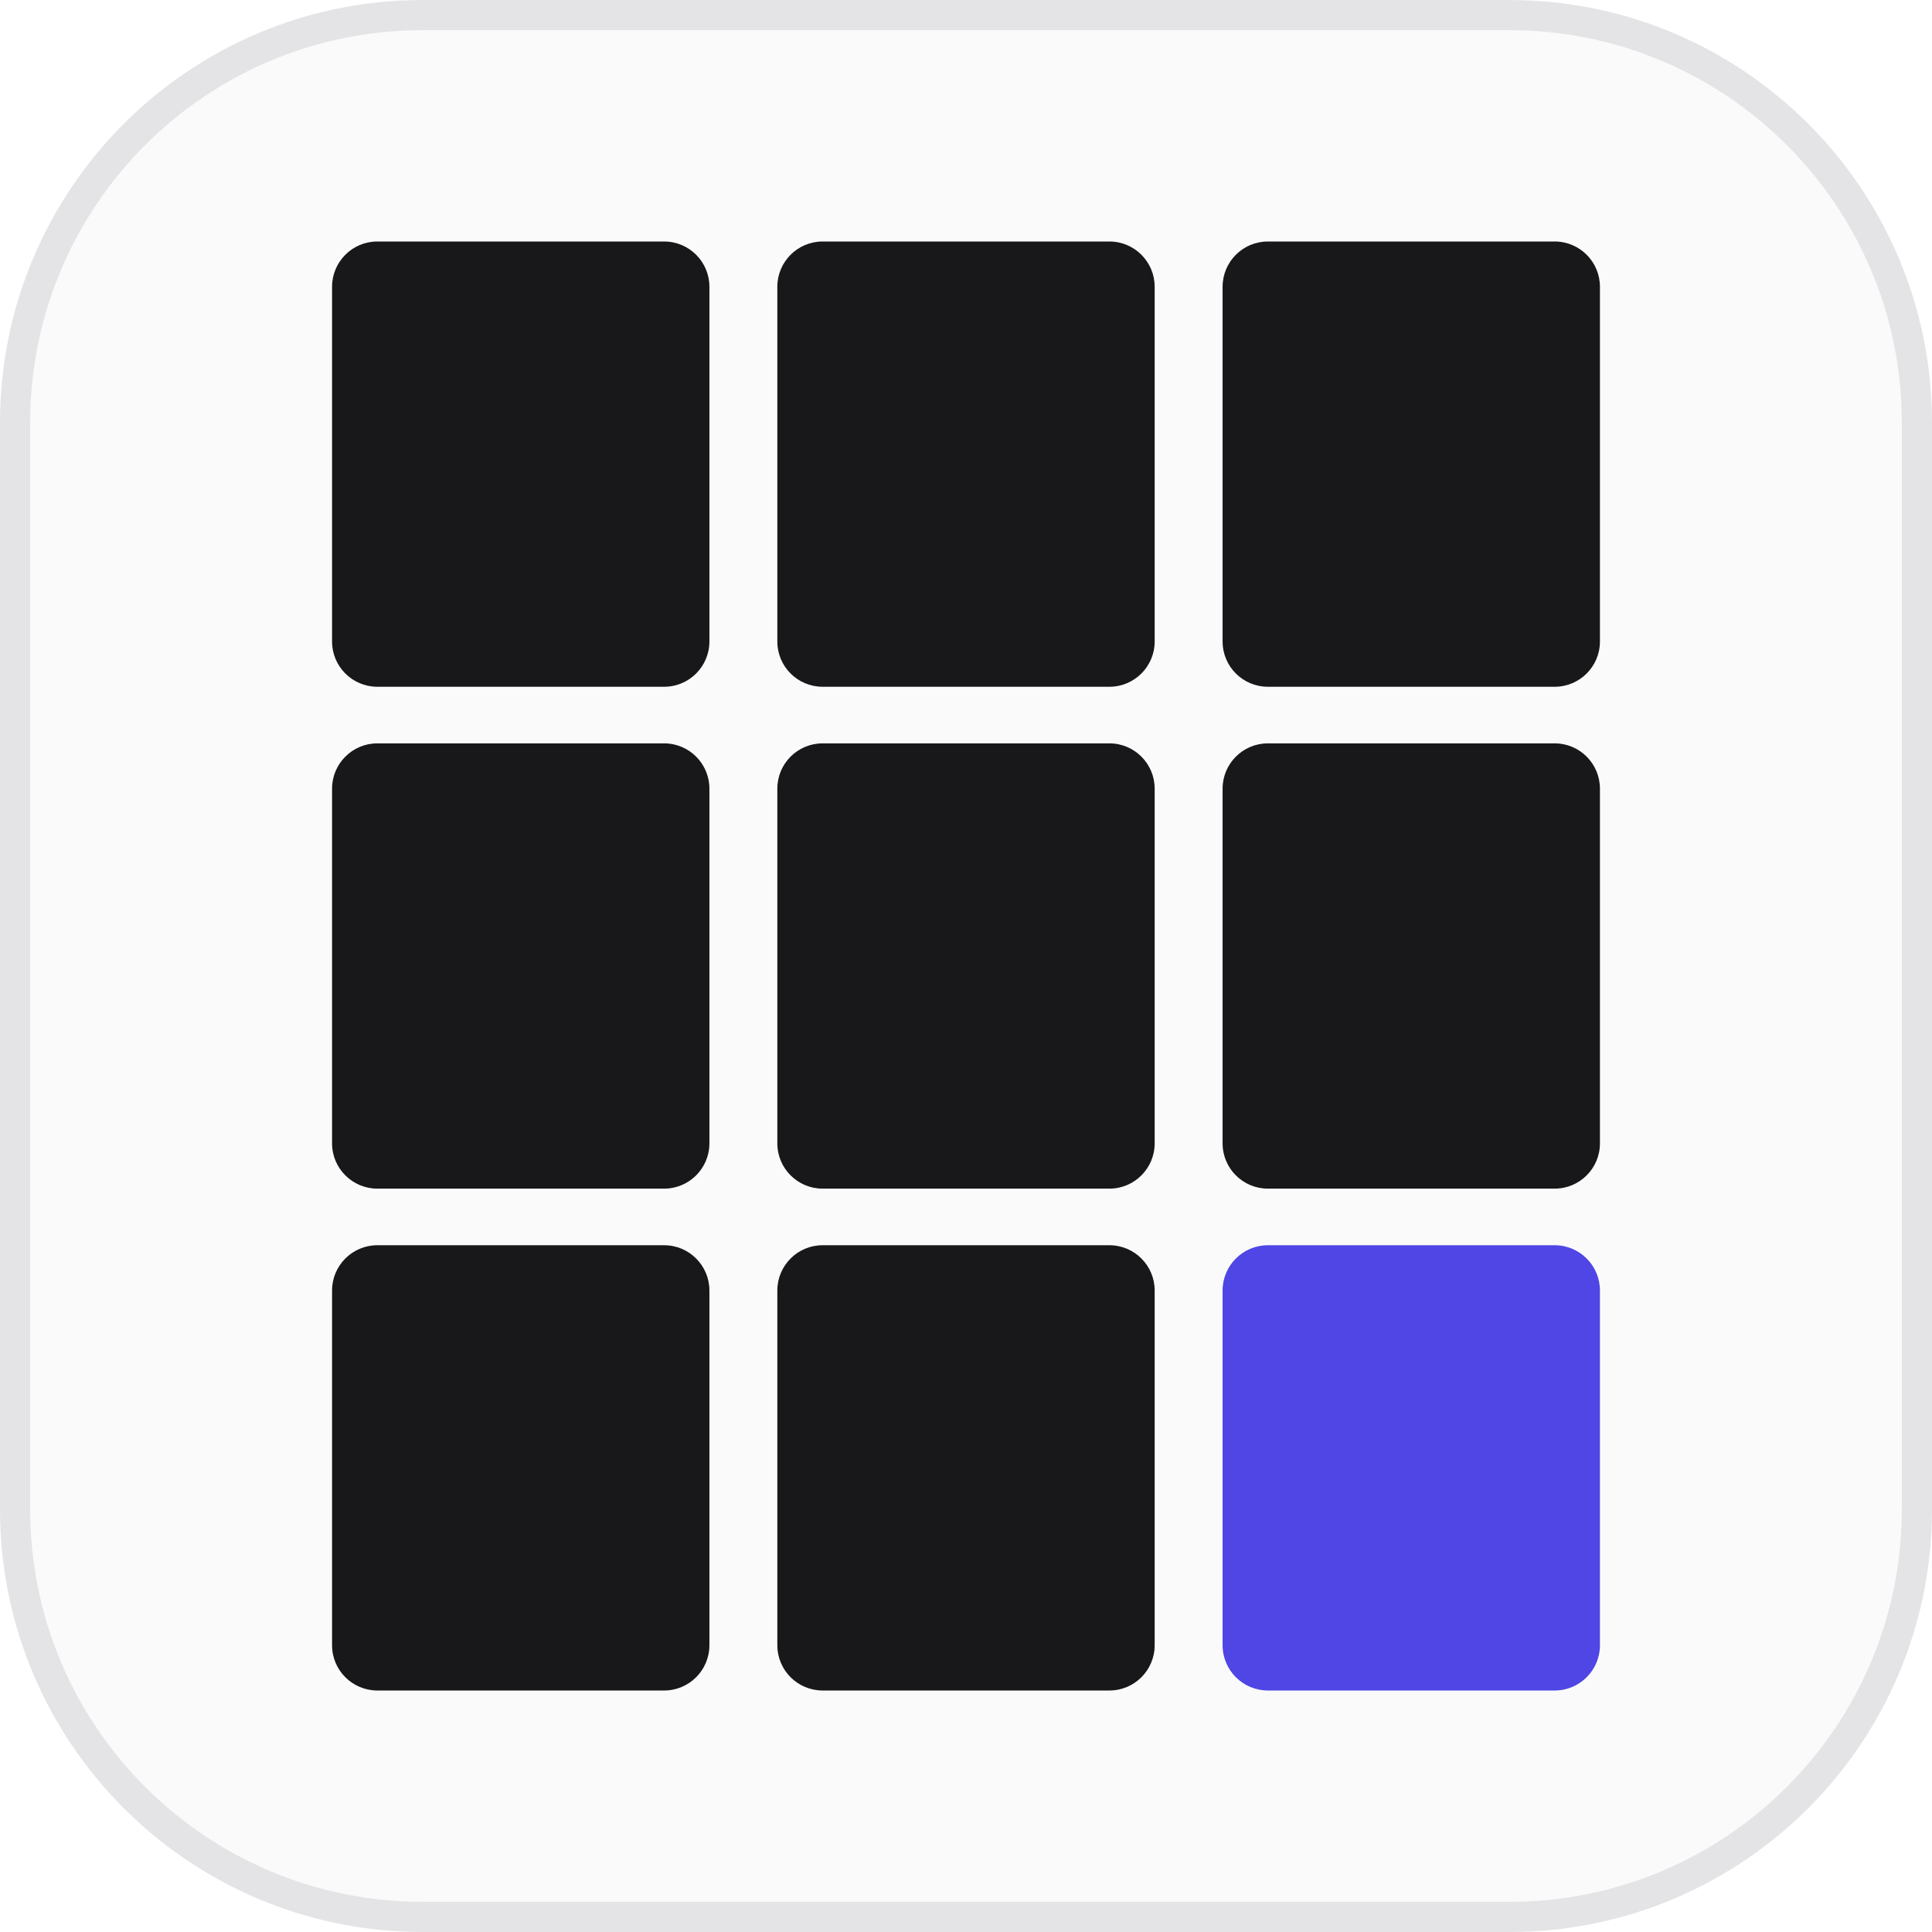
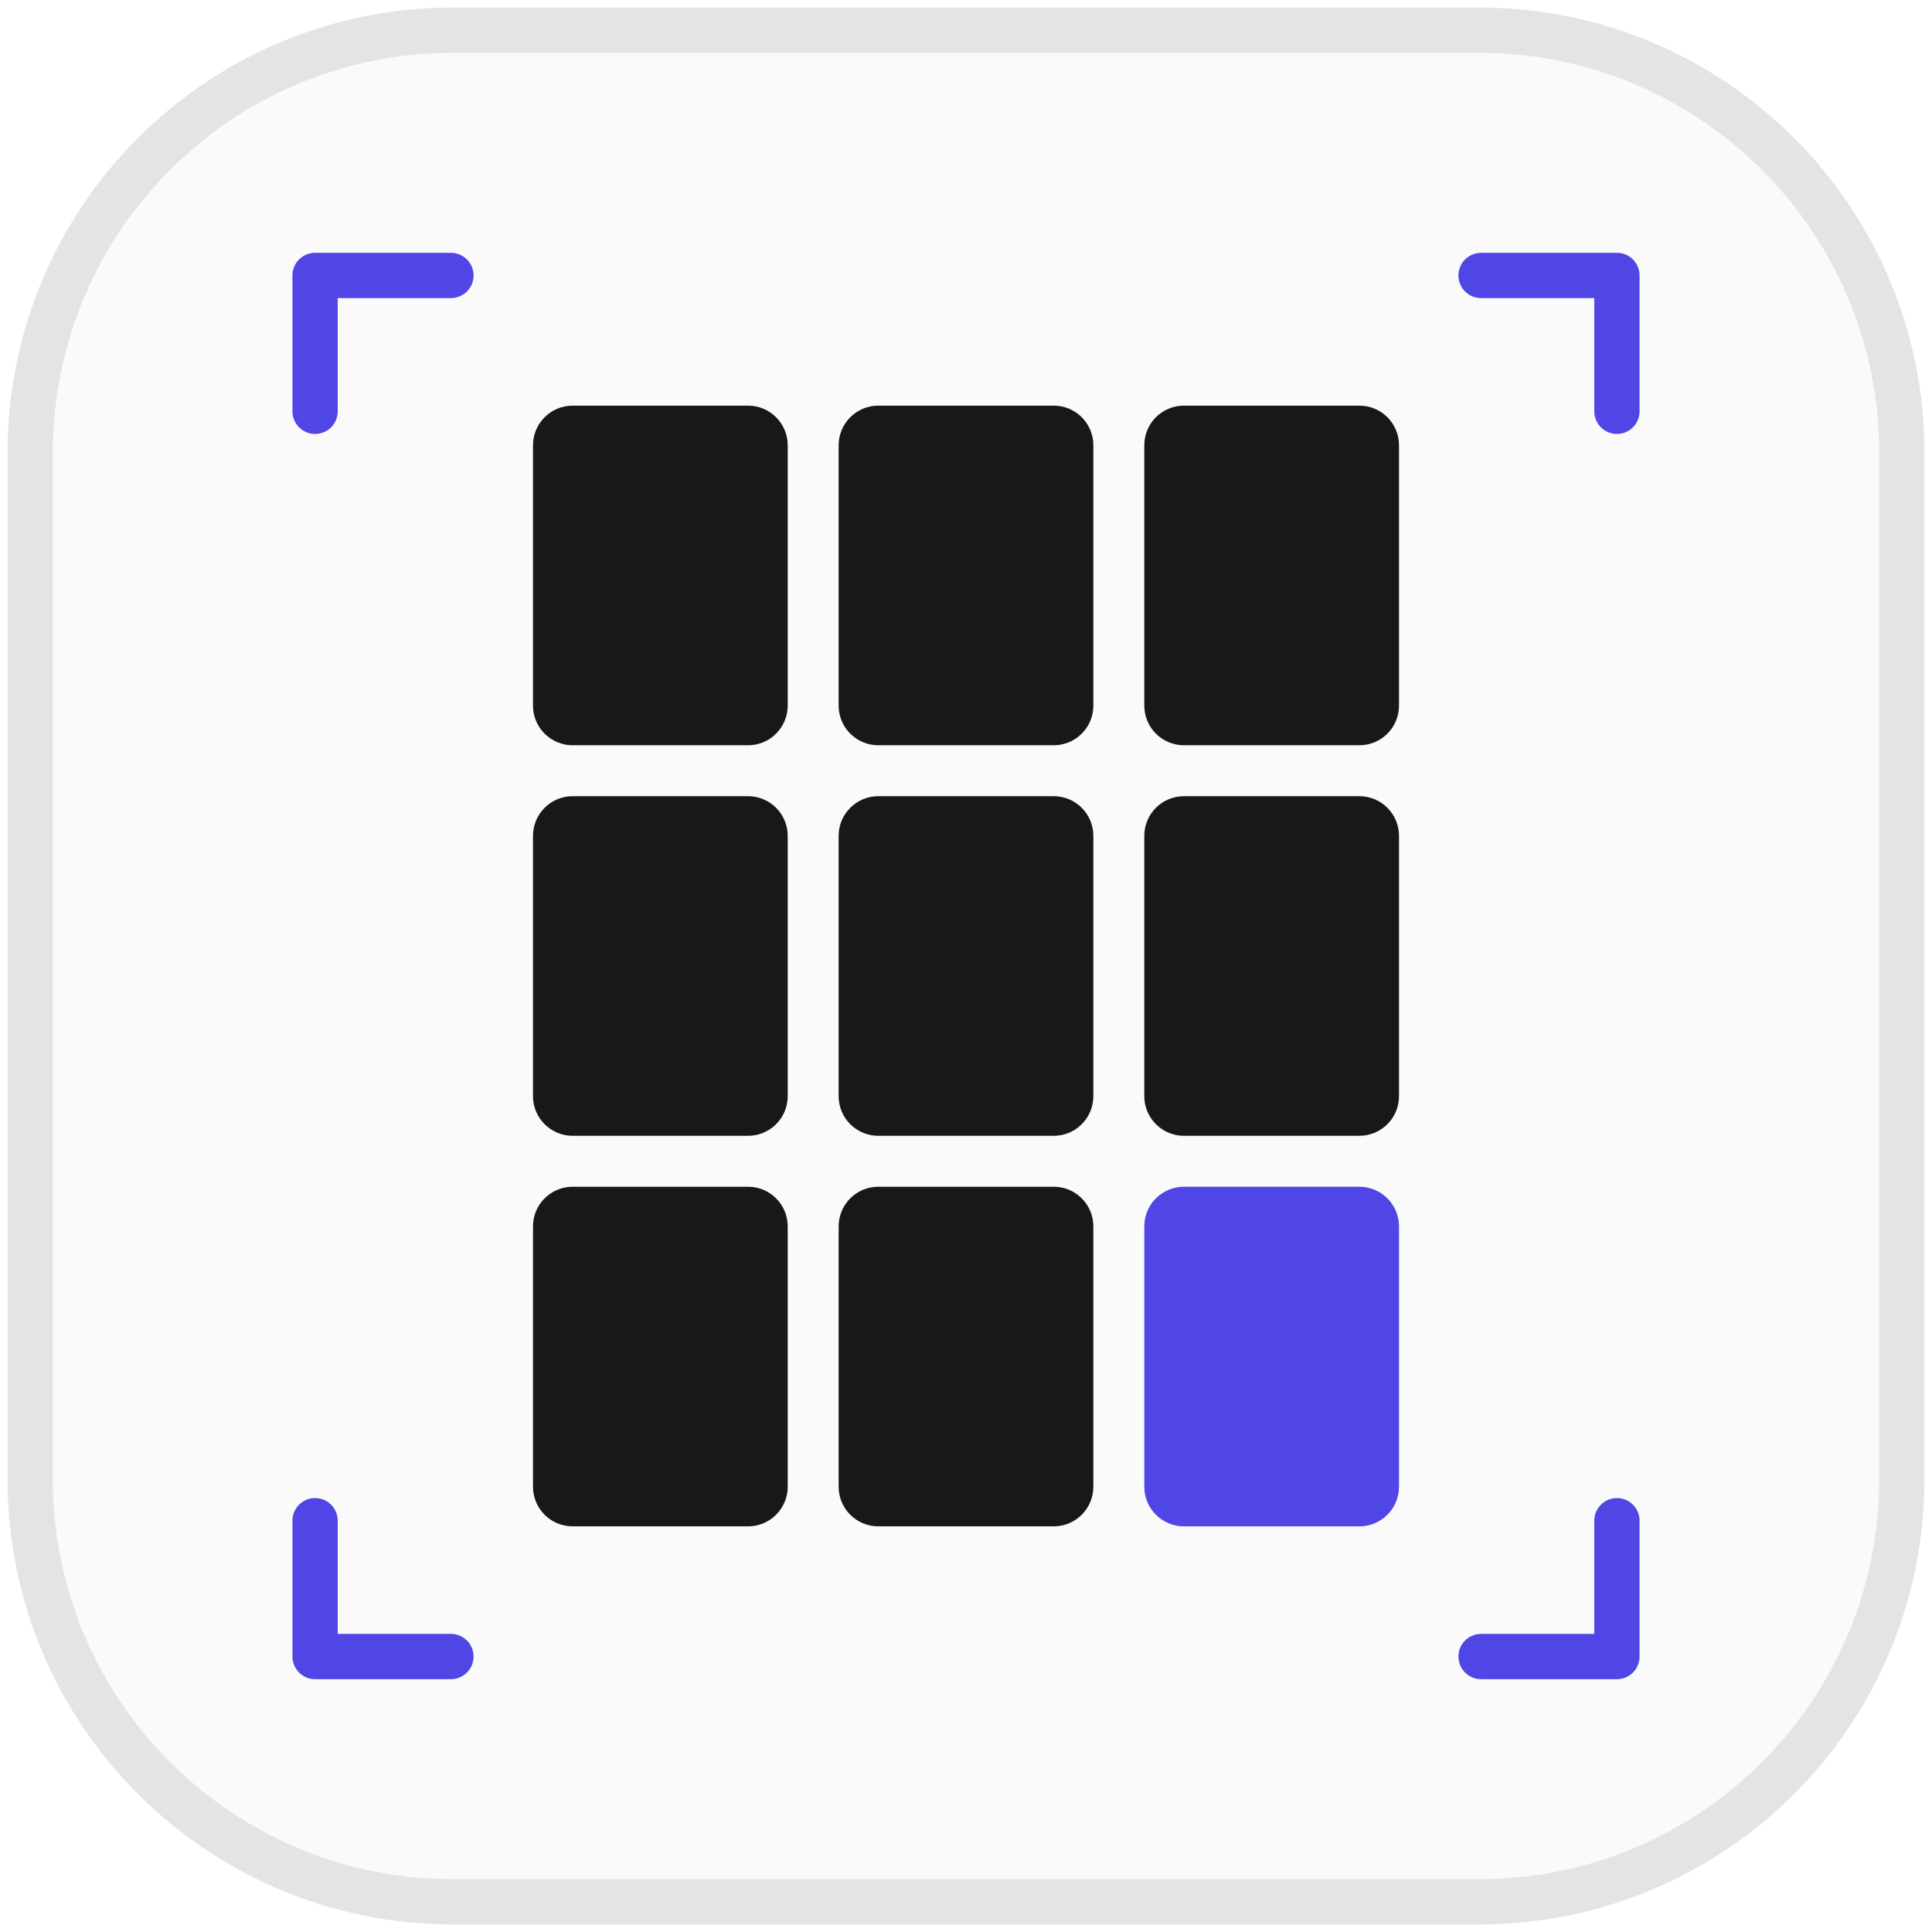
<svg xmlns="http://www.w3.org/2000/svg" viewBox="0 0 512 512" fill="none">
-   <rect x="4" y="4" width="504" height="504" rx="108" fill="#fafafa" stroke="#e4e4e7" stroke-width="8" />
-   <rect x="88" y="64" width="100" height="118" rx="12" fill="#18181b" />
-   <rect x="206" y="64" width="100" height="118" rx="12" fill="#18181b" />
-   <rect x="324" y="64" width="100" height="118" rx="12" fill="#18181b" />
-   <rect x="88" y="197" width="100" height="118" rx="12" fill="#18181b" />
-   <rect x="206" y="197" width="100" height="118" rx="12" fill="#18181b" />
-   <rect x="324" y="197" width="100" height="118" rx="12" fill="#18181b" />
-   <rect x="88" y="330" width="100" height="118" rx="12" fill="#18181b" />
-   <rect x="206" y="330" width="100" height="118" rx="12" fill="#18181b" />
-   <rect x="324" y="330" width="100" height="118" rx="12" fill="#4f46e5" />
+   <rect x="8" y="8" width="496" height="496" rx="112" fill="#fafafa" stroke="#e4e4e7" stroke-width="12" />
+   <g transform="translate(64 64) scale(.75)">
+     <path d="M26 60V12H74" stroke="#4f46e5" stroke-width="16" stroke-linecap="round" stroke-linejoin="round" />
+     <path d="M486 60V12H438" stroke="#4f46e5" stroke-width="16" stroke-linecap="round" stroke-linejoin="round" />
+     <path d="M26 452V500H74" stroke="#4f46e5" stroke-width="16" stroke-linecap="round" stroke-linejoin="round" />
+     <path d="M486 452V500H438" stroke="#4f46e5" stroke-width="16" stroke-linecap="round" stroke-linejoin="round" />
+     <rect x="103" y="58" width="90" height="120" rx="14" fill="#18181b" />
+     <rect x="211" y="58" width="90" height="120" rx="14" fill="#18181b" />
+     <rect x="319" y="58" width="90" height="120" rx="14" fill="#18181b" />
+     <rect x="103" y="196" width="90" height="120" rx="14" fill="#18181b" />
+     <rect x="211" y="196" width="90" height="120" rx="14" fill="#18181b" />
+     <rect x="319" y="196" width="90" height="120" rx="14" fill="#18181b" />
+     <rect x="103" y="334" width="90" height="120" rx="14" fill="#18181b" />
+     <rect x="211" y="334" width="90" height="120" rx="14" fill="#18181b" />
+     <rect x="319" y="334" width="90" height="120" rx="14" fill="#4f46e5" />
+   </g>
</svg>
